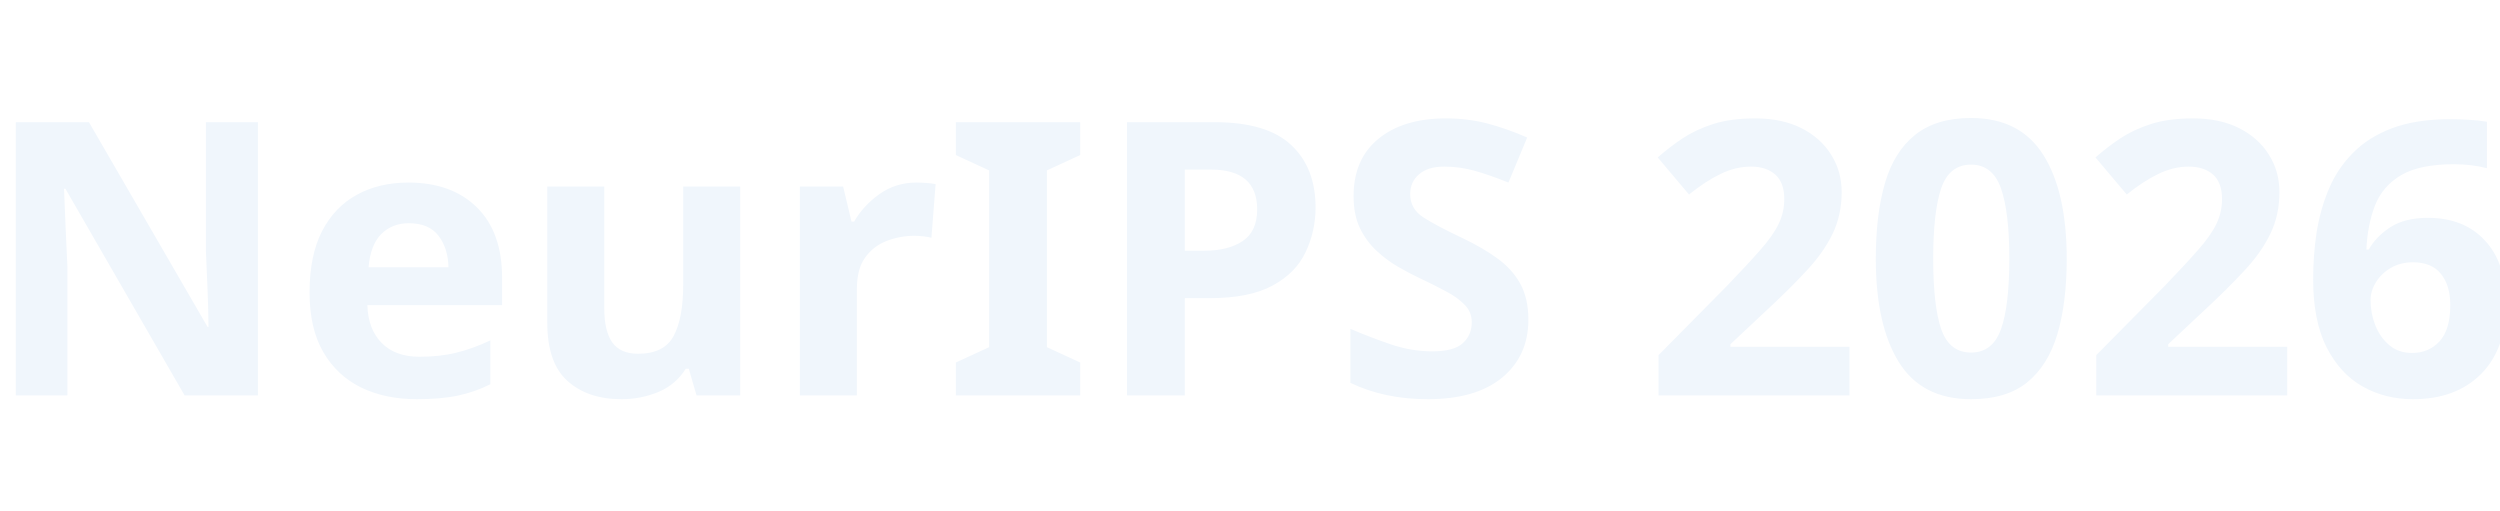
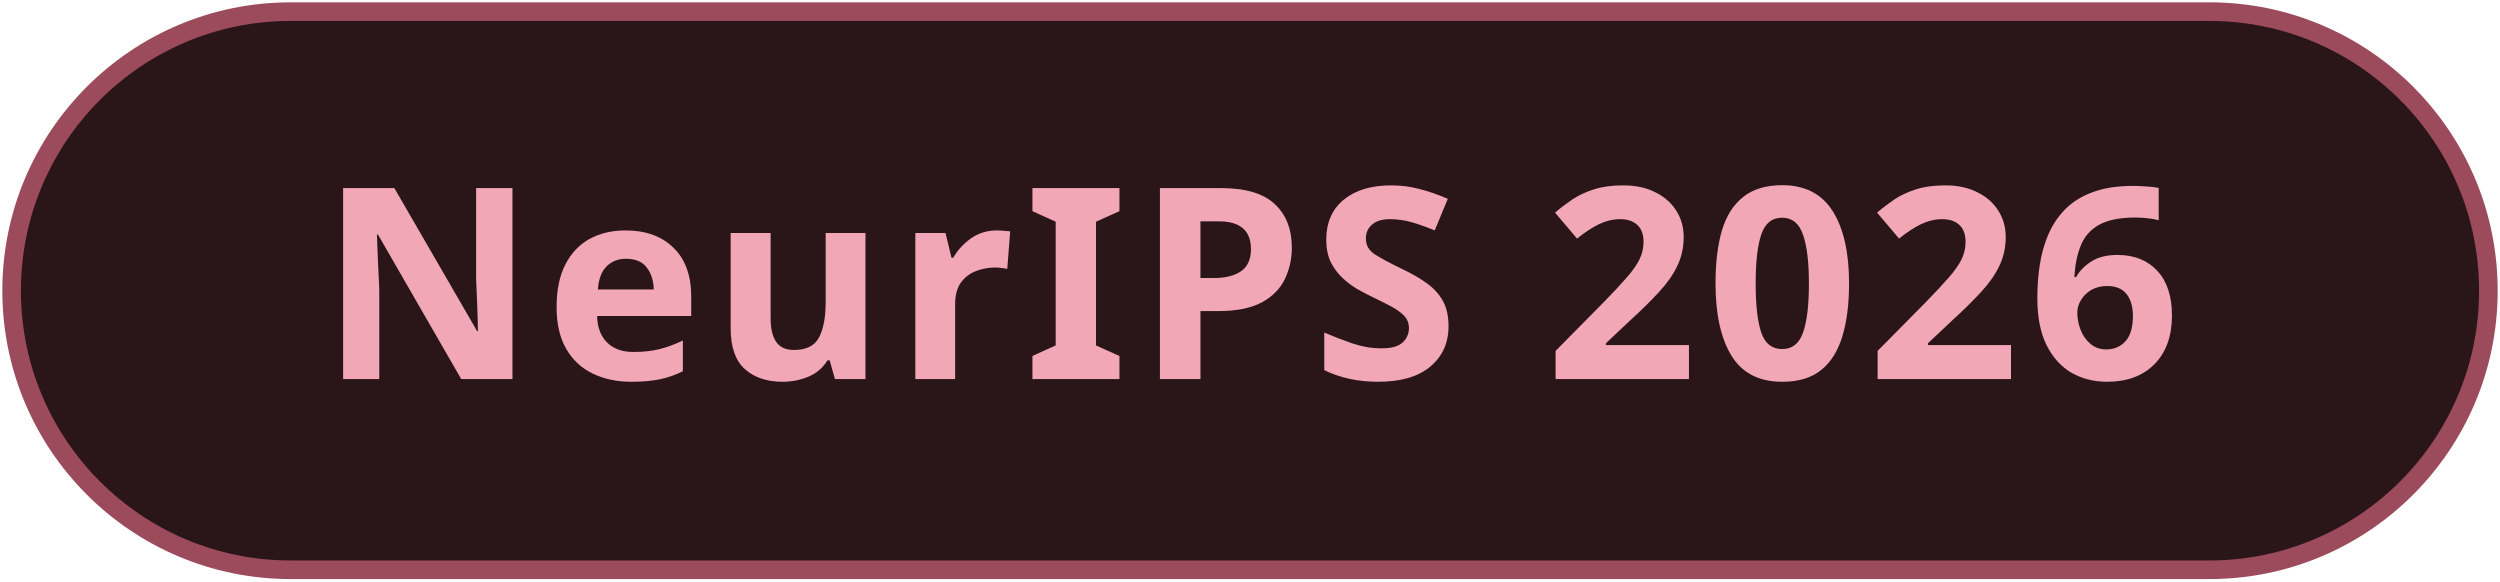
- <svg xmlns="http://www.w3.org/2000/svg" width="196" height="40" viewBox="0 0 196 40" role="img" aria-label="NeurIPS 2026">
-   <text x="98.0" y="31" text-anchor="middle" fill="#f0f6fc" font-family="-apple-system, BlinkMacSystemFont, 'Segoe UI', 'Noto Sans', Helvetica, Arial, sans-serif" font-size="30" font-weight="600" textLength="191.8" lengthAdjust="spacingAndGlyphs">NeurIPS 2026</text>
+ <svg xmlns="http://www.w3.org/2000/svg" width="215" height="50" viewBox="0 0 215 50" role="img" aria-label="NeurIPS 2026">
+   <rect x="1" y="1" width="213" height="48" rx="24.0" fill="#2a1519" stroke="#9b4b5c" stroke-width="1.6" />
+   <text x="107.5" y="32.6" text-anchor="middle" fill="#f2a7b6" font-family="-apple-system, BlinkMacSystemFont, 'Segoe UI', 'Noto Sans', Helvetica, Arial, sans-serif" font-size="23" font-weight="700" letter-spacing="0.03em" textLength="154.7" lengthAdjust="spacingAndGlyphs">NeurIPS 2026</text>
</svg>
